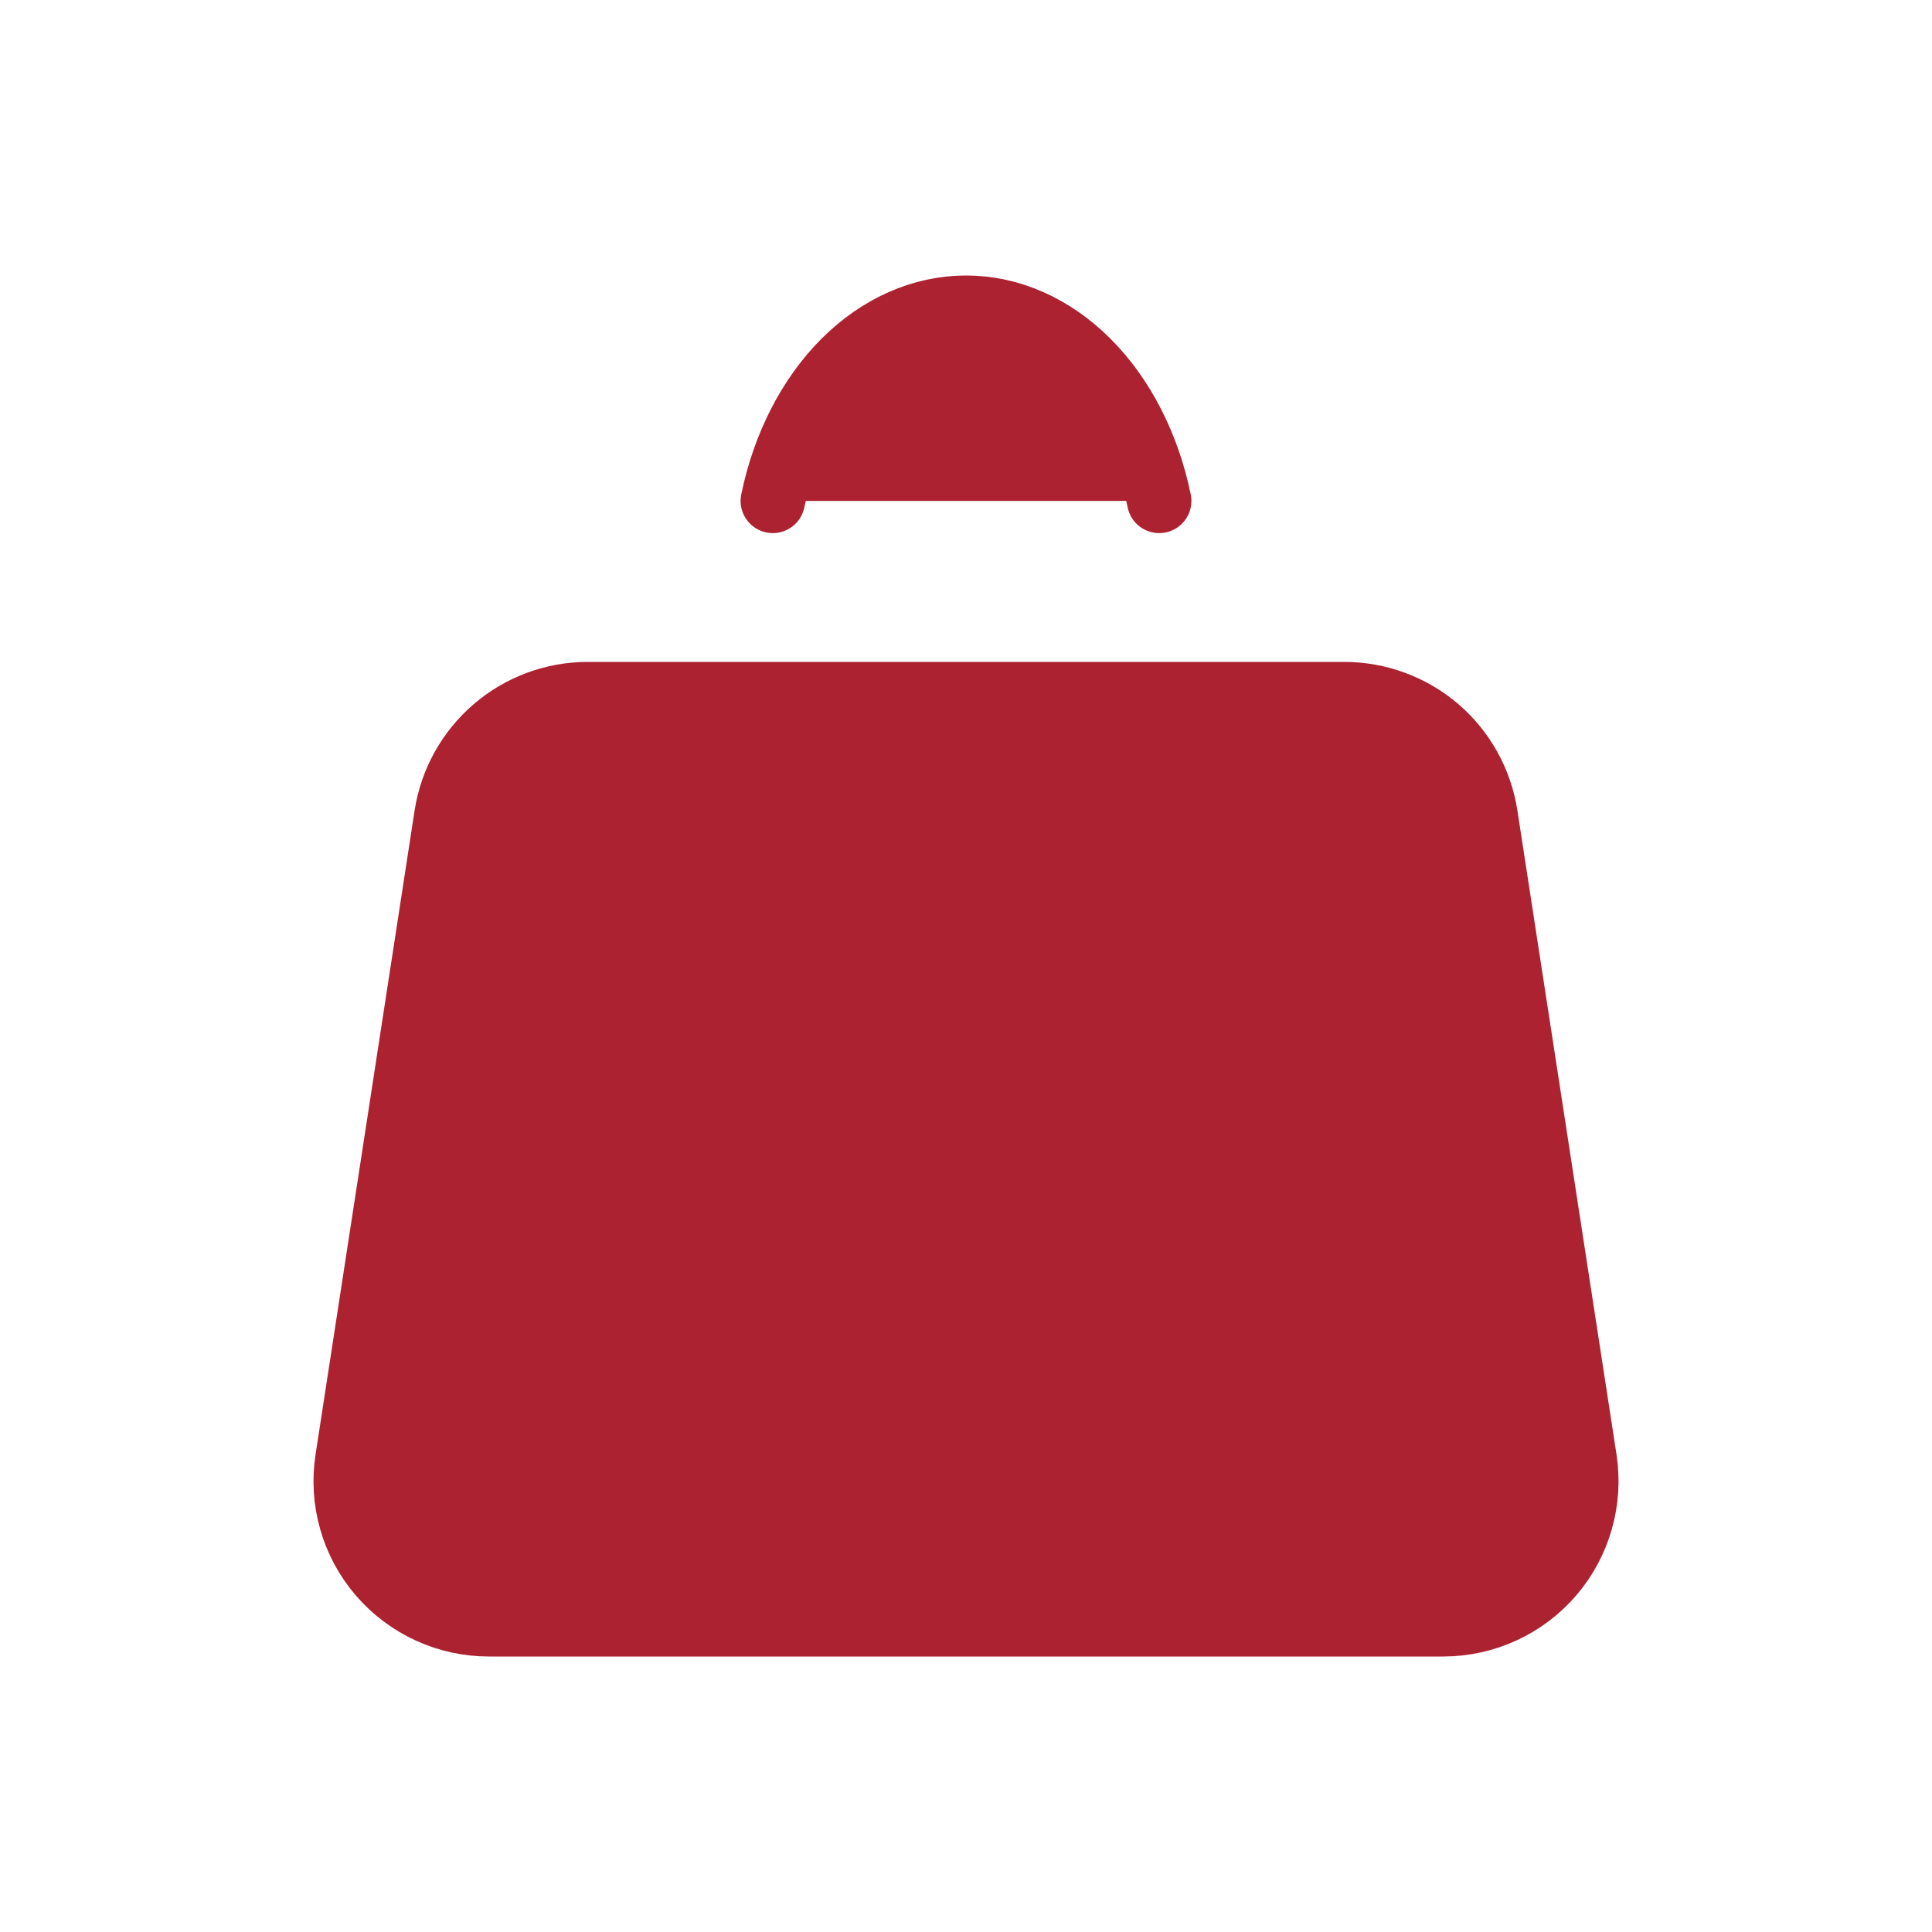
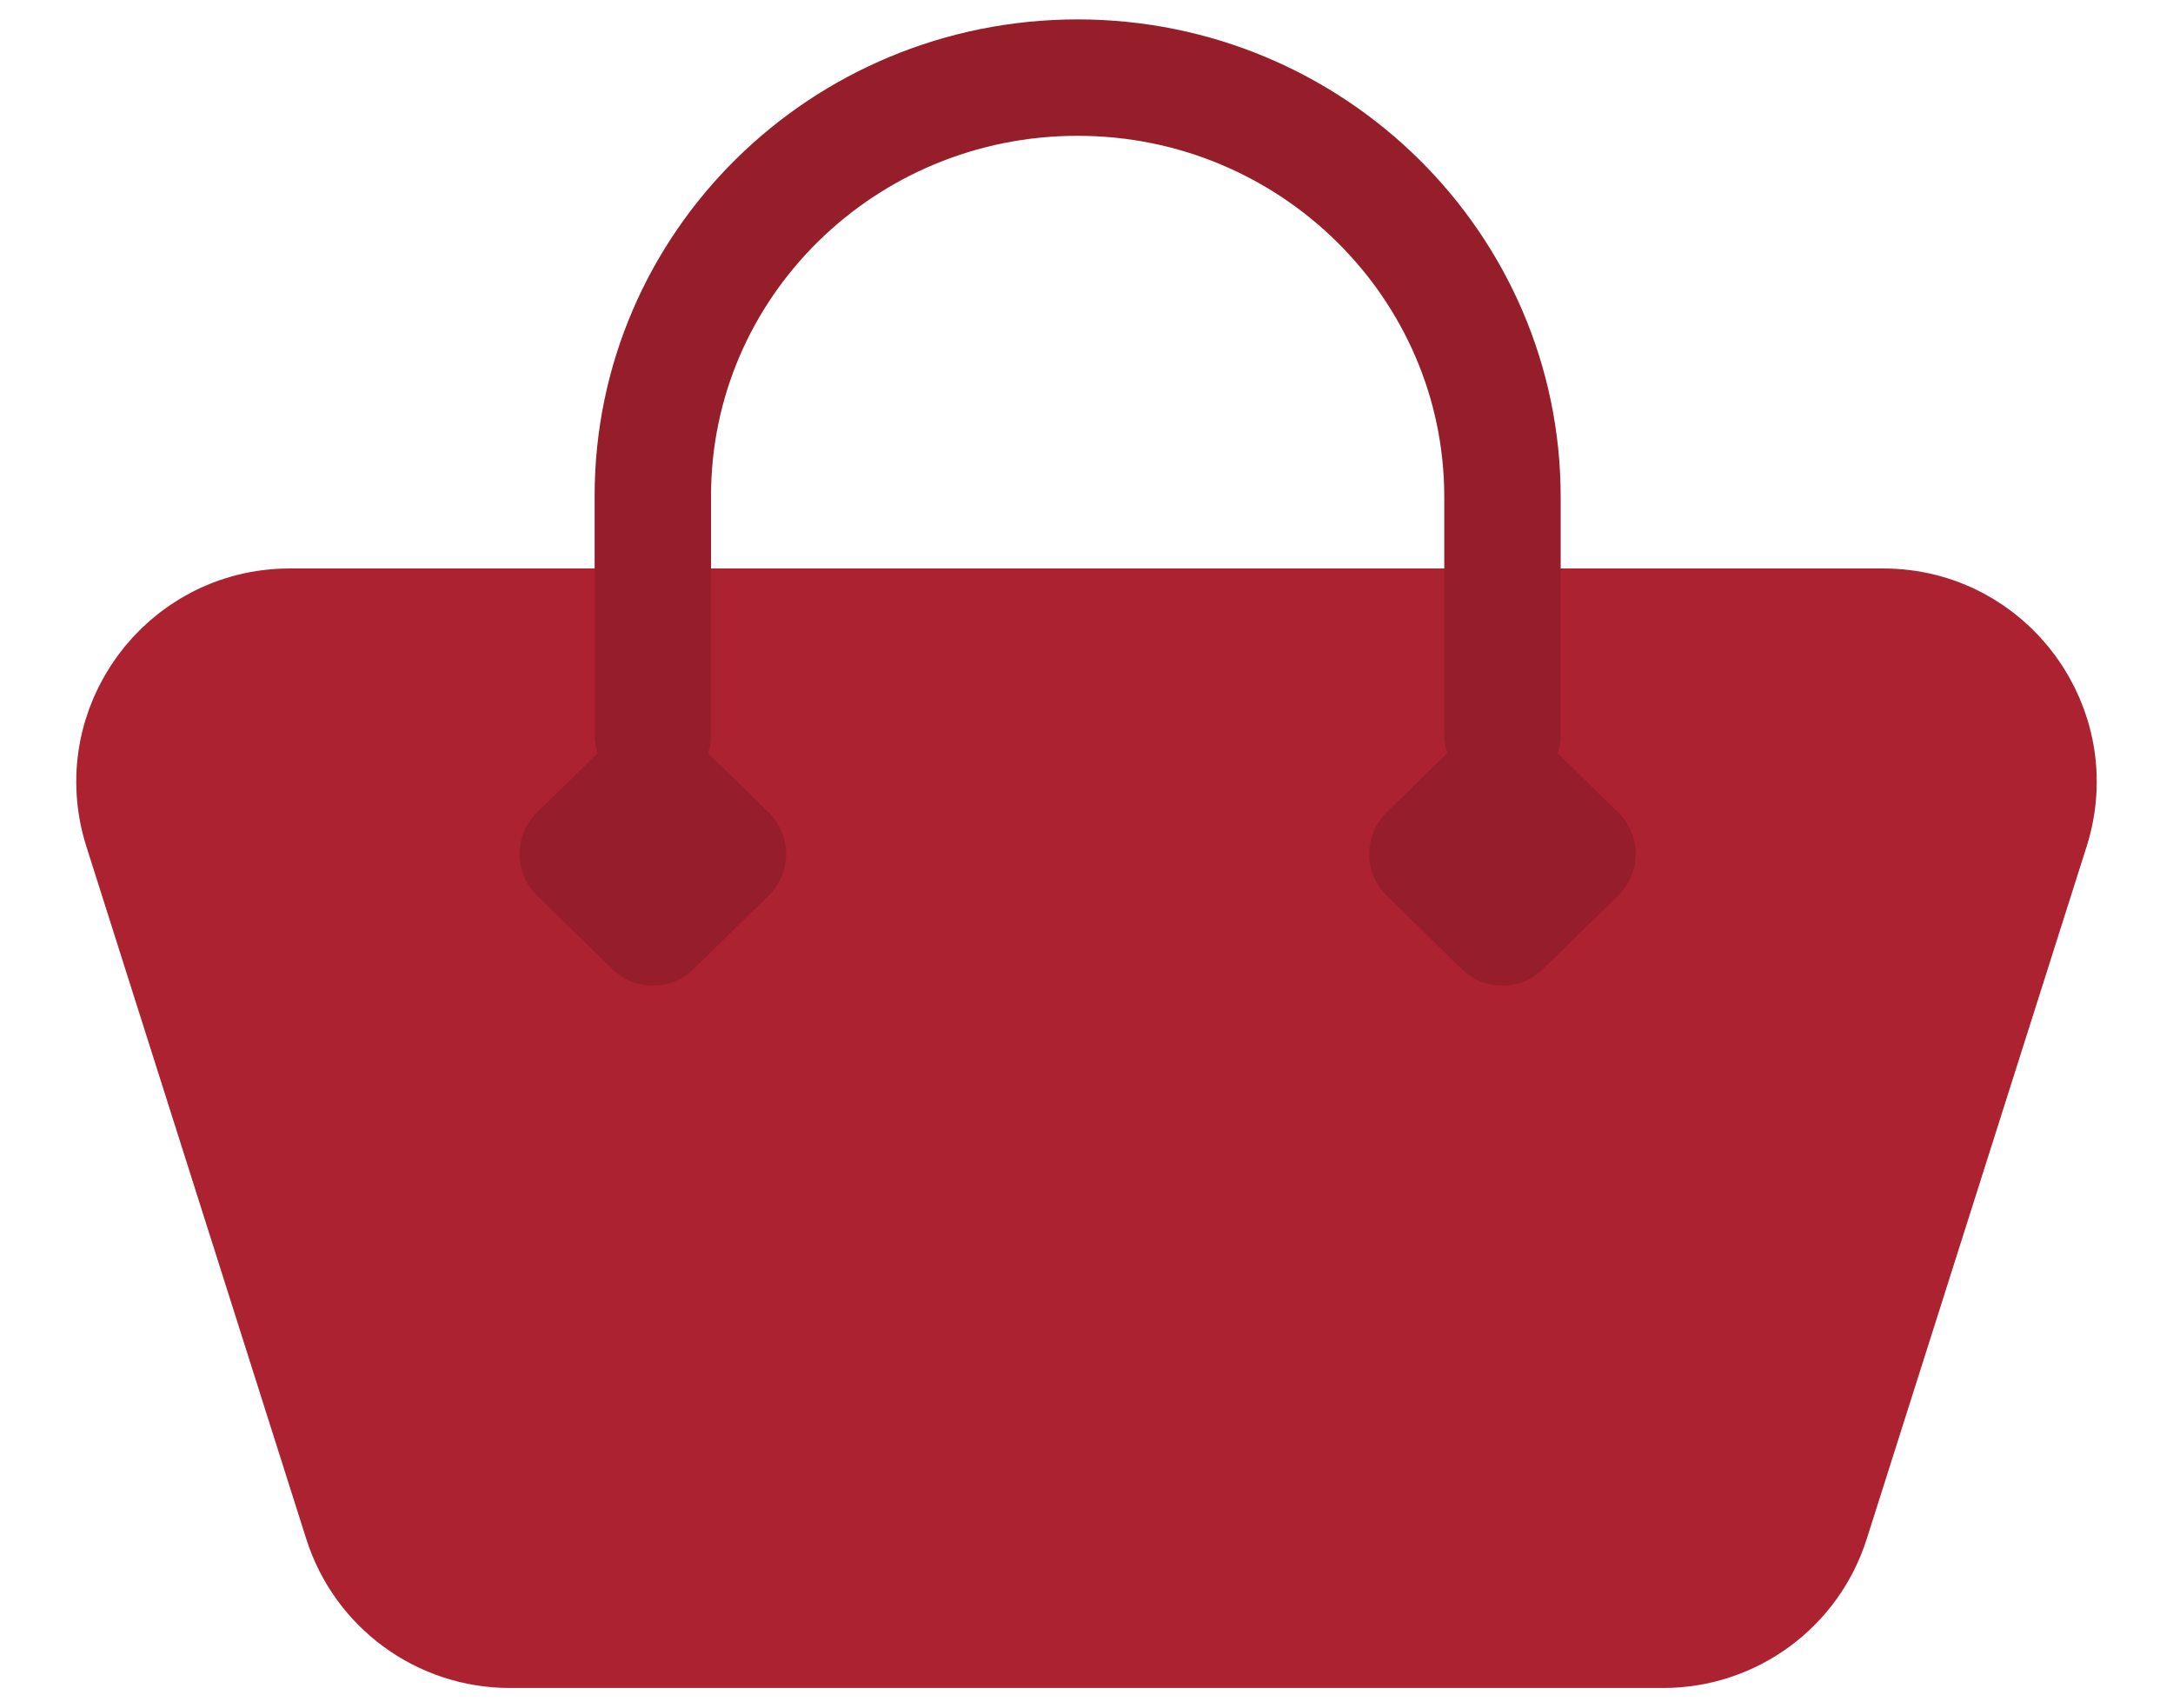
- <svg xmlns="http://www.w3.org/2000/svg" width="30" height="30" viewBox="0 0 30 30" fill="none">
-   <path d="M18 7.778C17.823 6.917 17.433 6.157 16.891 5.614C16.348 5.072 15.684 4.778 15 4.778C14.316 4.778 13.652 5.072 13.109 5.614C12.567 6.157 12.177 6.917 12 7.778" fill="#AC2231" />
-   <path d="M18 7.778C17.823 6.917 17.433 6.157 16.891 5.614C16.348 5.072 15.684 4.778 15 4.778C14.316 4.778 13.652 5.072 13.109 5.614C12.567 6.157 12.177 6.917 12 7.778" stroke="#AC2231" stroke-linecap="round" />
-   <path d="M23.068 12.662L24.607 22.662C24.655 22.979 24.635 23.302 24.547 23.61C24.459 23.918 24.306 24.203 24.098 24.446C23.889 24.689 23.631 24.885 23.34 25.018C23.049 25.152 22.733 25.222 22.412 25.222H7.59C7.27 25.222 6.953 25.153 6.662 25.019C6.371 24.885 6.112 24.69 5.903 24.447C5.695 24.204 5.541 23.919 5.453 23.61C5.365 23.302 5.345 22.979 5.394 22.662L6.932 12.662C7.013 12.137 7.279 11.659 7.682 11.313C8.085 10.967 8.599 10.777 9.13 10.778H20.872C21.403 10.778 21.917 10.968 22.32 11.313C22.723 11.659 22.987 12.137 23.068 12.662Z" fill="#AC2231" stroke="#AC2231" stroke-linecap="round" stroke-linejoin="round" />
+ <svg xmlns="http://www.w3.org/2000/svg" width="28" height="22" viewBox="0 0 28 22" fill="none">
+   <path d="M1.828 10.681C1.418 9.391 2.381 8.075 3.734 8.075H24.266C25.619 8.075 26.582 9.391 26.172 10.681L23.338 19.605C23.074 20.436 22.303 21 21.431 21H6.568C5.697 21 4.926 20.436 4.662 19.605L1.828 10.681Z" fill="#AC2231" stroke="#AC2231" stroke-width="1.5" stroke-linecap="round" stroke-linejoin="round" />
+   <path d="M19.36 9.468V6.404C19.36 3.428 16.909 1 13.886 1C10.863 1 8.412 3.413 8.412 6.389V9.468" stroke="#961E2B" stroke-width="1.5" stroke-linecap="round" stroke-linejoin="round" />
+   <path d="M19.359 10.059L20.327 11.004L19.359 11.95L18.392 11.004L19.359 10.059Z" stroke="#961E2B" stroke-width="1.5" stroke-linecap="round" stroke-linejoin="round" />
+   <path d="M8.412 10.059L9.38 11.004L8.412 11.95L7.444 11.004L8.412 10.059Z" stroke="#961E2B" stroke-width="1.5" stroke-linecap="round" stroke-linejoin="round" />
</svg>
